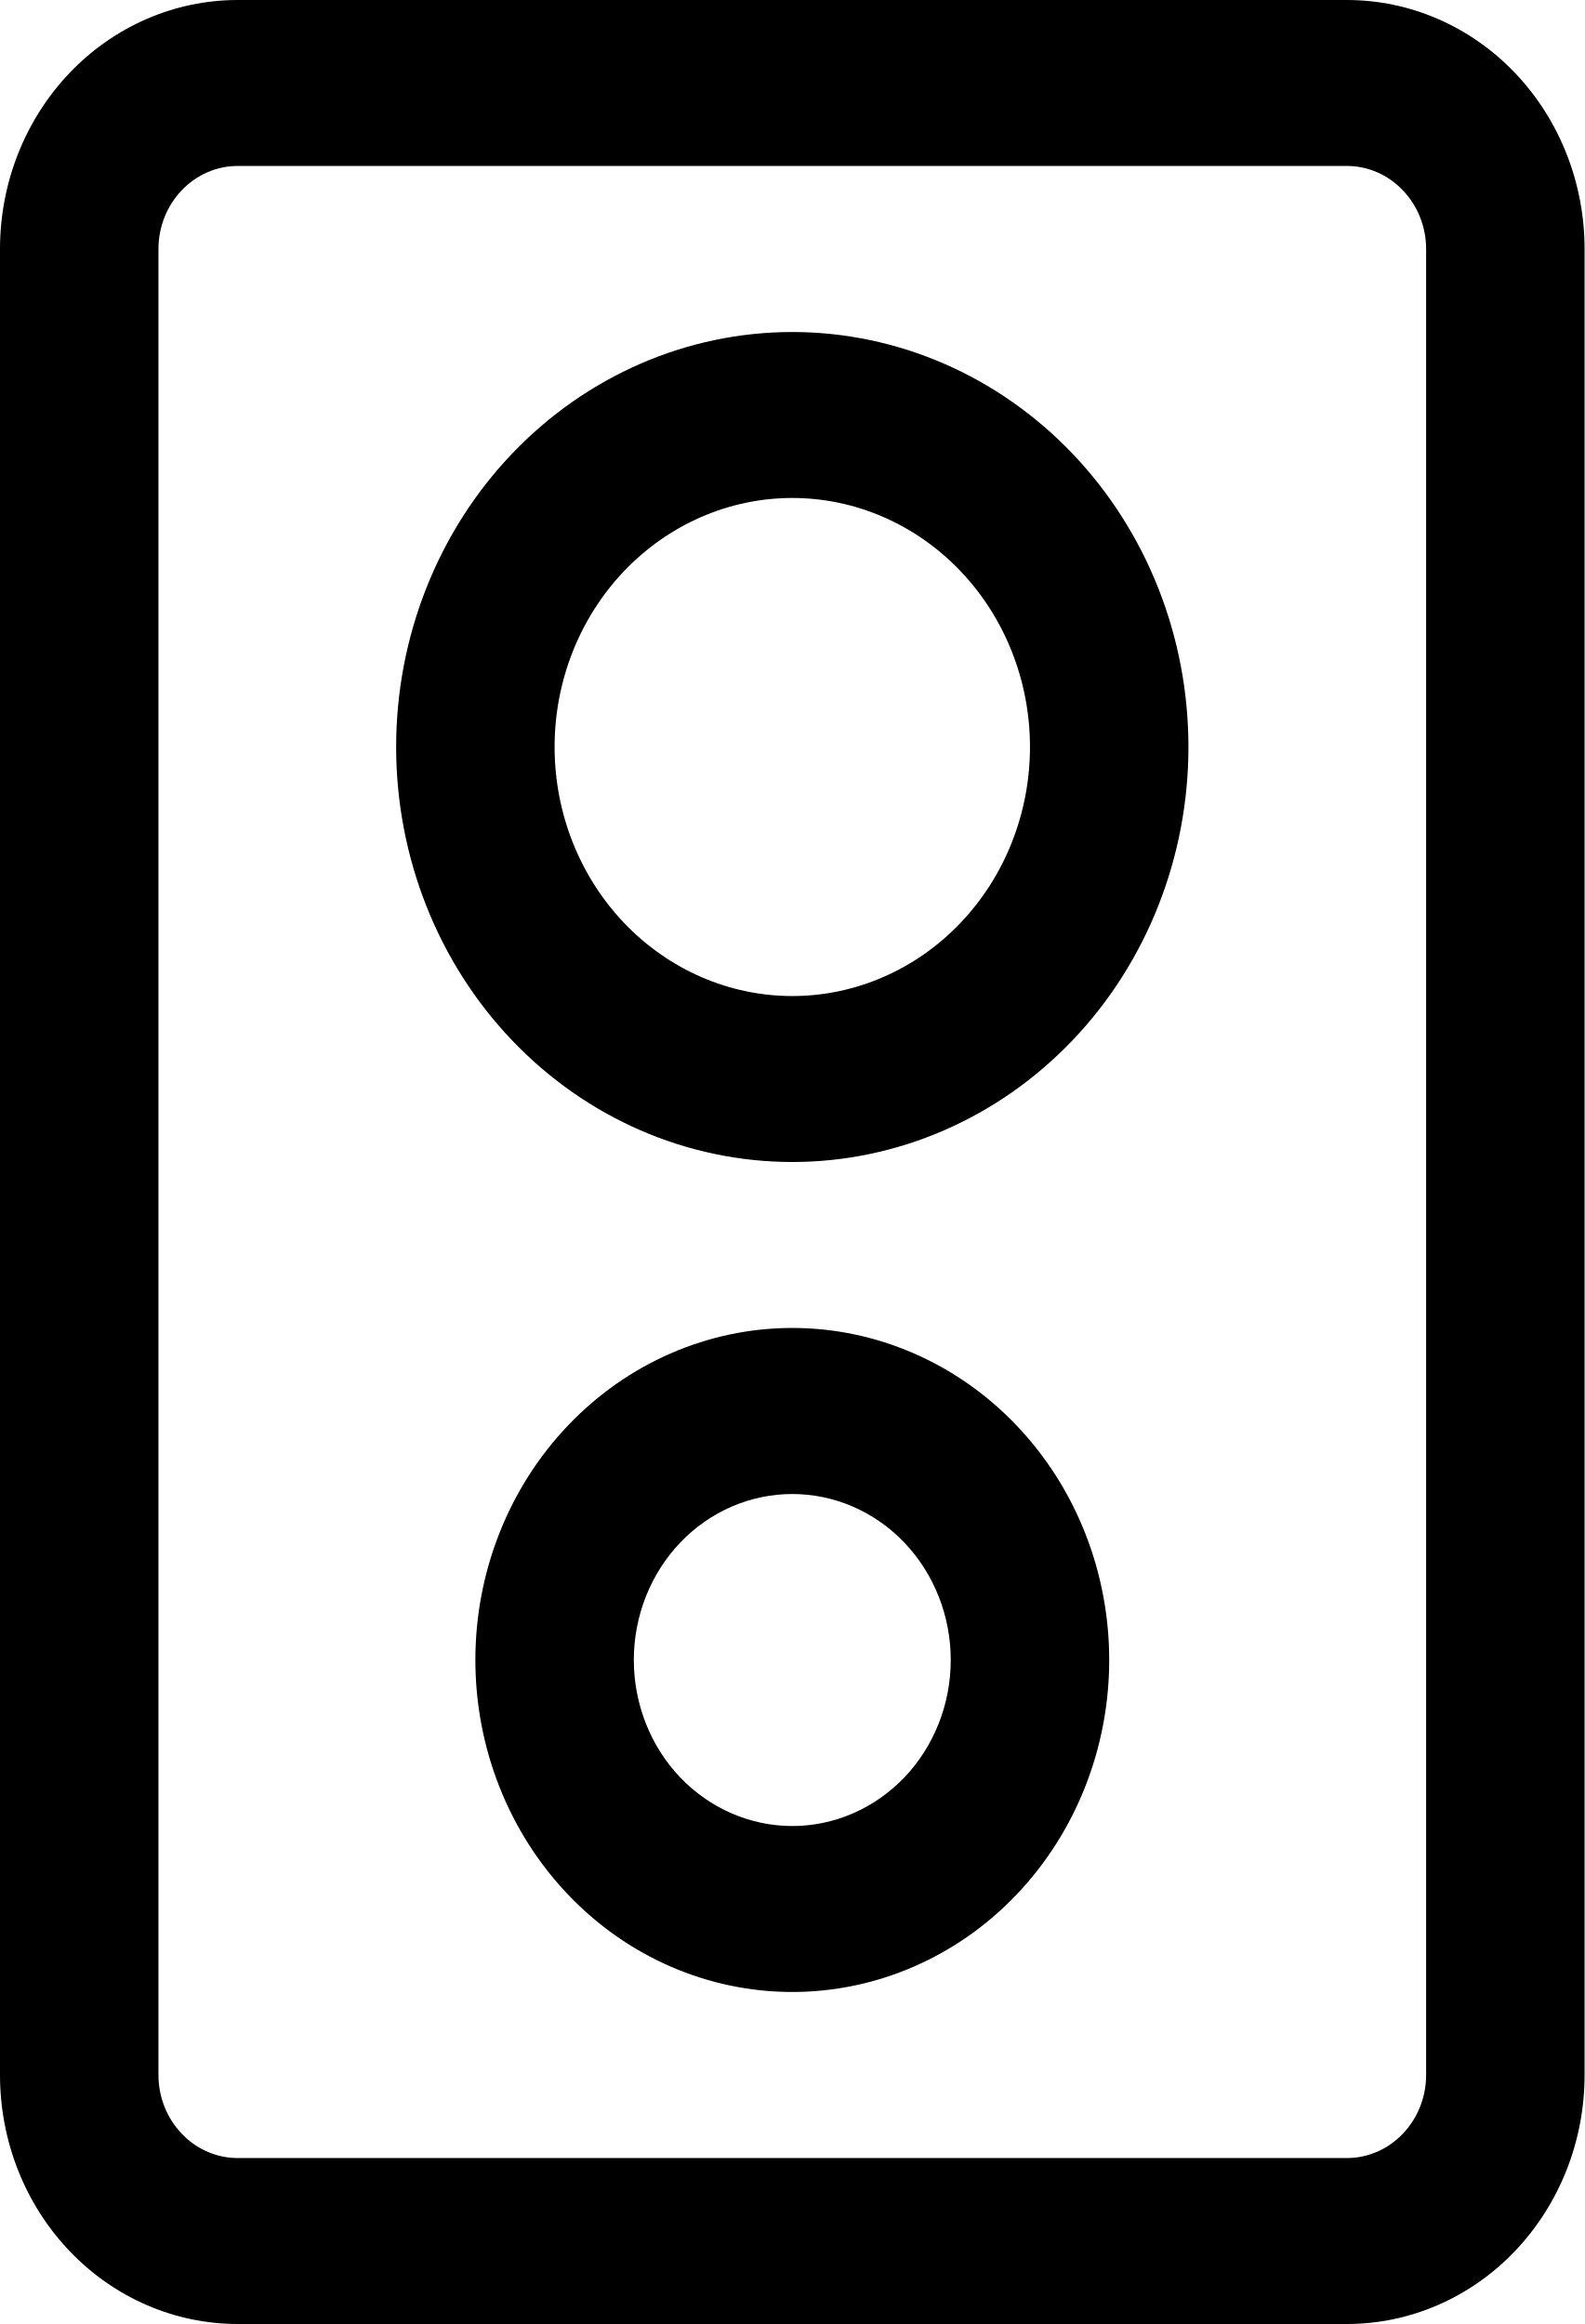
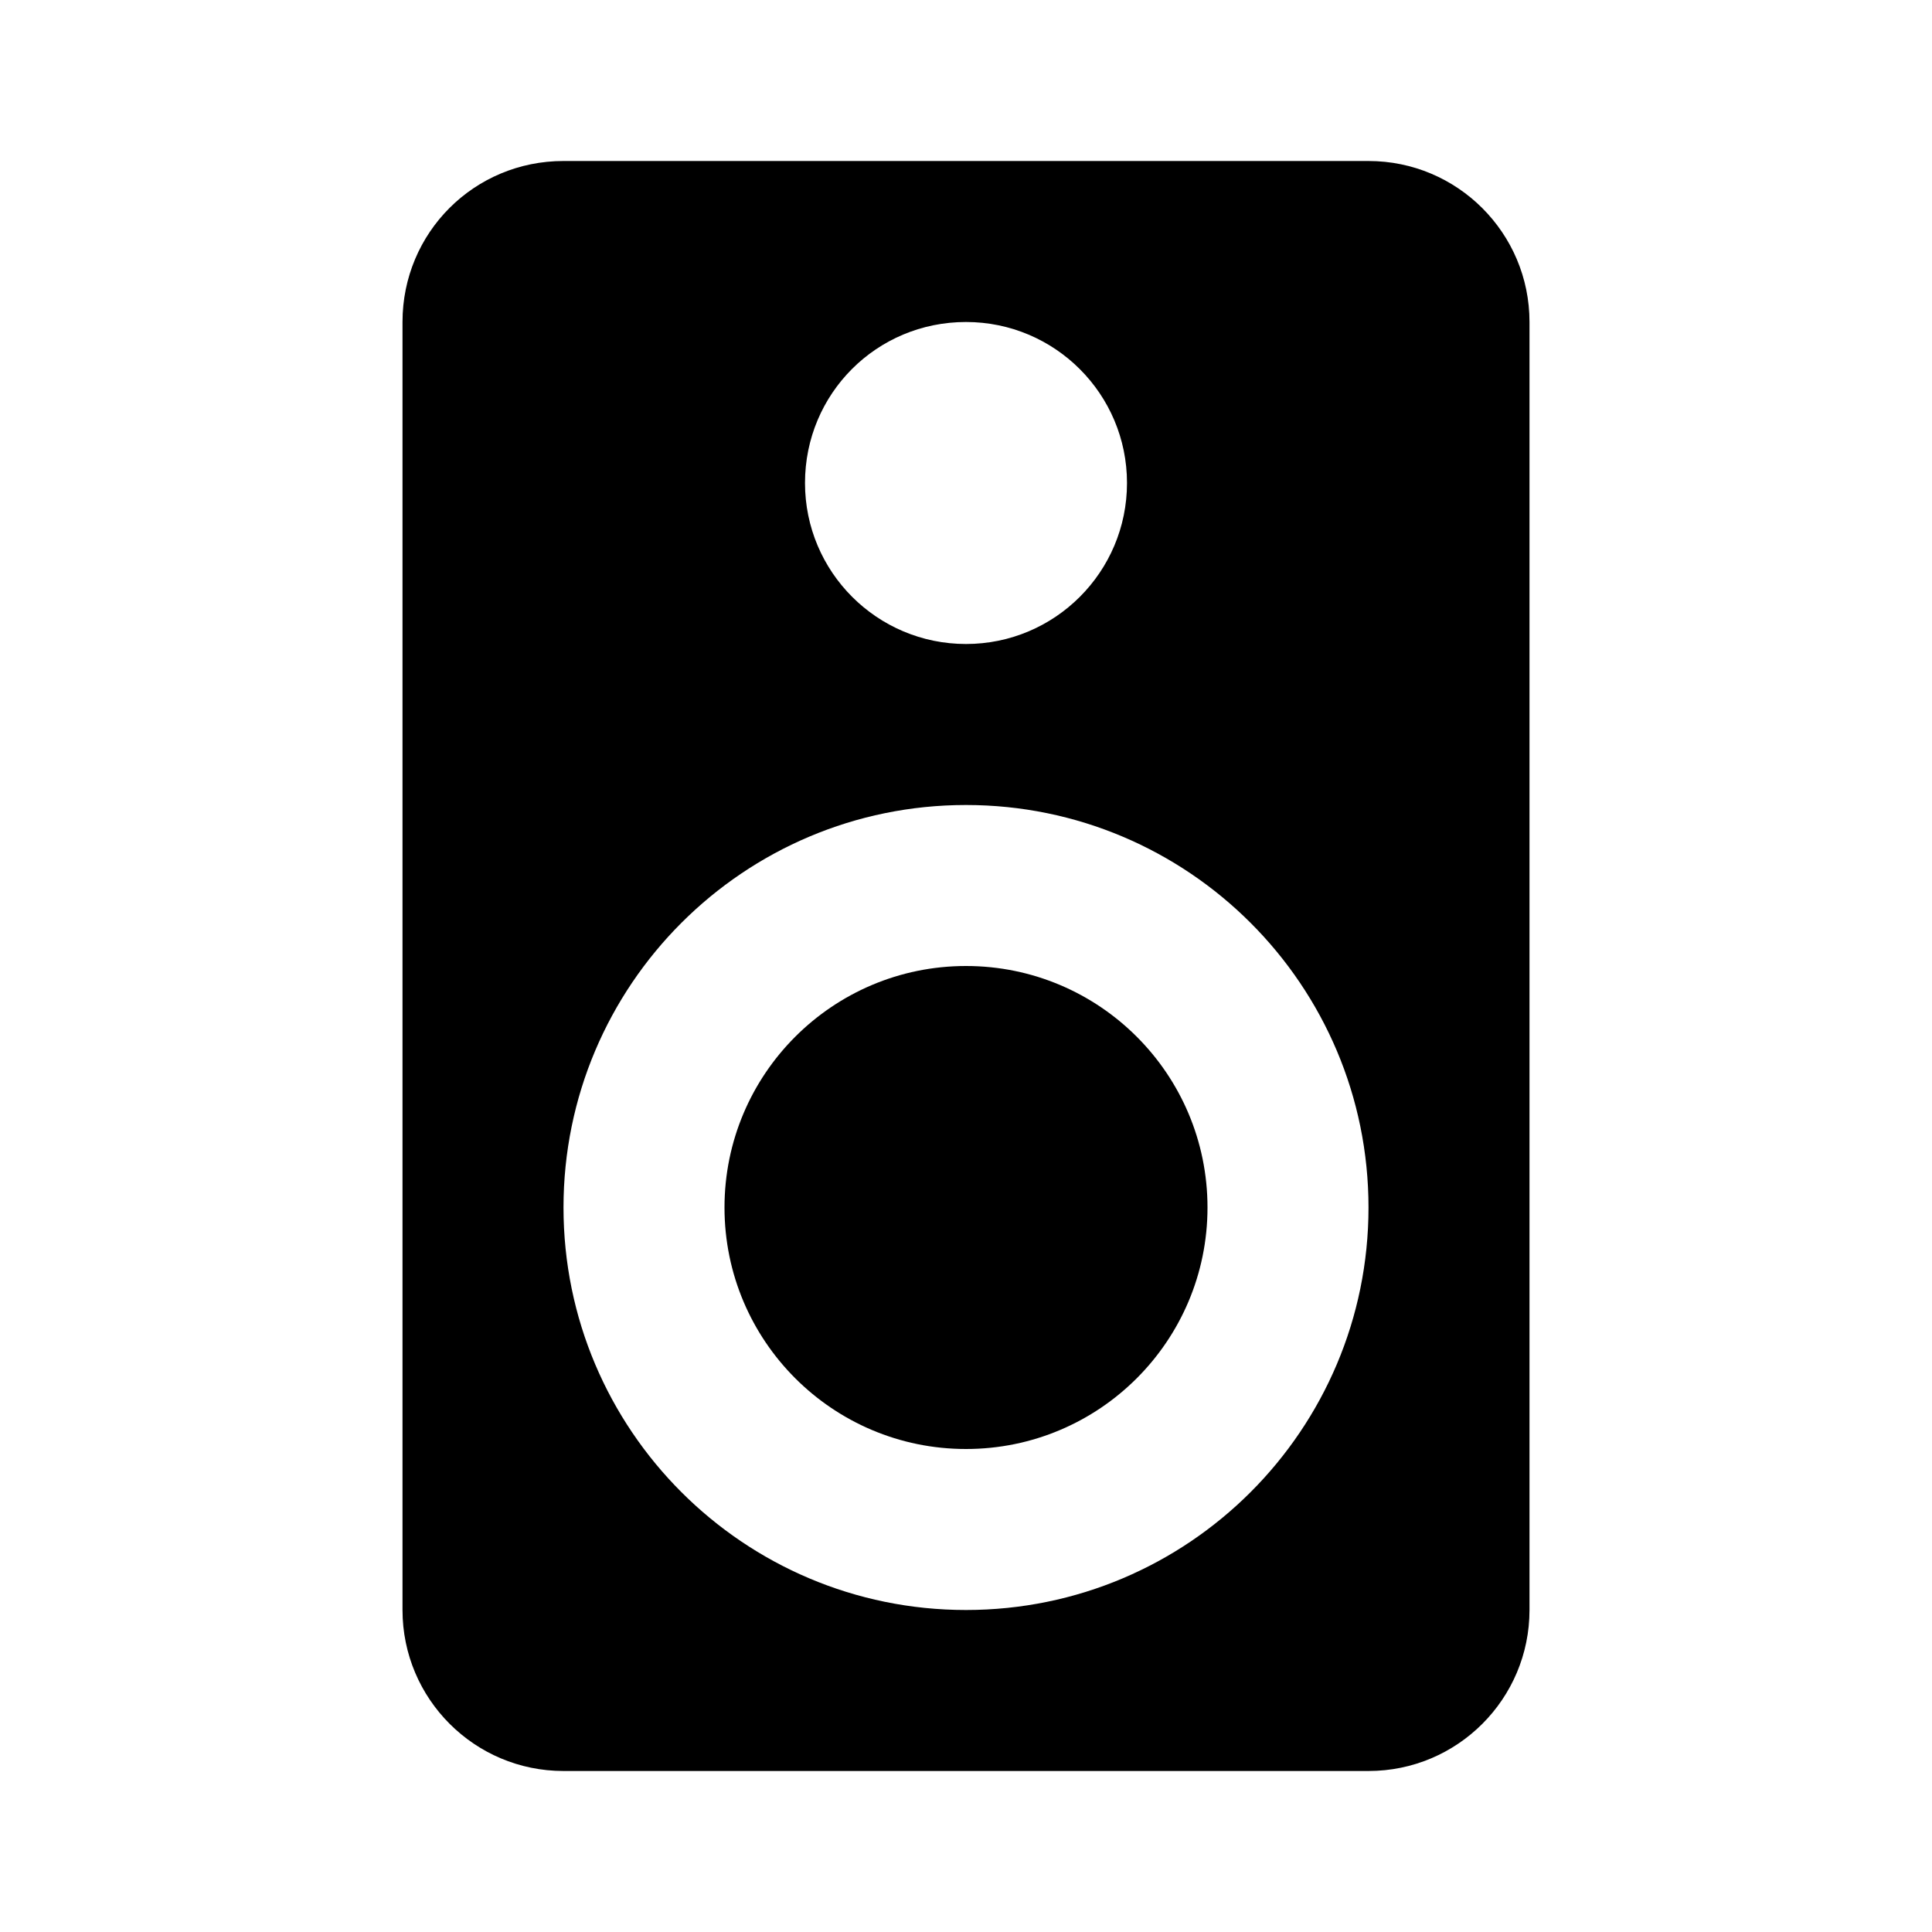
- <svg xmlns="http://www.w3.org/2000/svg" width="15" height="22" viewBox="0 0 15 22" fill="none">
-   <path d="M12.75 22H2.25C1.653 22 1.081 21.752 0.659 21.31C0.237 20.868 0 20.268 0 19.643V2.357C0 1.732 0.237 1.132 0.659 0.69C1.081 0.248 1.653 0 2.25 0H12.75C13.347 0 13.919 0.248 14.341 0.69C14.763 1.132 15 1.732 15 2.357V19.643C15 20.268 14.763 20.867 14.341 21.31C13.919 21.752 13.347 22 12.75 22ZM2.25 1.571C2.051 1.571 1.86 1.654 1.72 1.802C1.579 1.949 1.5 2.149 1.5 2.357V19.643C1.5 19.851 1.579 20.051 1.72 20.198C1.86 20.346 2.051 20.429 2.25 20.429H12.75C12.949 20.429 13.14 20.346 13.28 20.198C13.421 20.051 13.5 19.851 13.5 19.643V2.357C13.5 2.149 13.421 1.949 13.28 1.802C13.14 1.654 12.949 1.571 12.75 1.571H2.25ZM7.5 11C6.505 11 5.552 10.586 4.848 9.849C4.145 9.113 3.75 8.113 3.75 7.071C3.75 6.029 4.145 5.03 4.848 4.294C5.552 3.557 6.505 3.143 7.5 3.143C8.495 3.143 9.448 3.557 10.152 4.294C10.855 5.03 11.25 6.029 11.25 7.071C11.25 8.113 10.855 9.113 10.152 9.849C9.448 10.586 8.495 11 7.5 11ZM7.5 4.714C6.903 4.714 6.331 4.963 5.909 5.405C5.487 5.847 5.25 6.446 5.25 7.071C5.25 7.697 5.487 8.296 5.909 8.738C6.331 9.18 6.903 9.429 7.5 9.429C8.097 9.429 8.669 9.18 9.091 8.738C9.513 8.296 9.75 7.697 9.75 7.071C9.75 6.446 9.513 5.847 9.091 5.405C8.669 4.963 8.097 4.714 7.5 4.714ZM7.5 18.857C6.704 18.857 5.941 18.526 5.379 17.937C4.816 17.347 4.5 16.548 4.5 15.714C4.5 14.881 4.816 14.081 5.379 13.492C5.941 12.903 6.704 12.571 7.5 12.571C8.296 12.571 9.059 12.903 9.621 13.492C10.184 14.081 10.5 14.881 10.5 15.714C10.5 16.548 10.184 17.347 9.621 17.937C9.059 18.526 8.296 18.857 7.5 18.857ZM7.5 14.143C7.102 14.143 6.721 14.308 6.439 14.603C6.158 14.898 6 15.298 6 15.714C6 16.131 6.158 16.531 6.439 16.826C6.721 17.12 7.102 17.286 7.5 17.286C7.898 17.286 8.279 17.12 8.561 16.826C8.842 16.531 9 16.131 9 15.714C9 15.298 8.842 14.898 8.561 14.603C8.279 14.308 7.898 14.143 7.5 14.143Z" fill="black" />
+ <svg xmlns="http://www.w3.org/2000/svg" class="svg-icon" style="width: 1em; height: 1em;vertical-align: middle;fill: currentColor;overflow: hidden;" viewBox="0 0 1024 1024" version="1.1">
+   <path d="M512 512a128 128 0 0 0-128 128 128 128 0 0 0 128 128 128 128 0 0 0 128-128 128 128 0 0 0-128-128m0 341.333a213.333 213.333 0 0 1-213.333-213.333 213.333 213.333 0 0 1 213.333-213.333 213.333 213.333 0 0 1 213.333 213.333 213.333 213.333 0 0 1-213.333 213.333m0-682.667a85.333 85.333 0 0 1 85.333 85.333 85.333 85.333 0 0 1-85.333 85.333 85.333 85.333 0 0 1-85.333-85.333c0-47.36 37.973-85.333 85.333-85.333m213.333-85.333H298.667c-47.36 0-85.333 37.973-85.333 85.333v682.667a85.333 85.333 0 0 0 85.333 85.333h426.667a85.333 85.333 0 0 0 85.333-85.333V170.667a85.333 85.333 0 0 0-85.333-85.333z" fill="" />
</svg>
